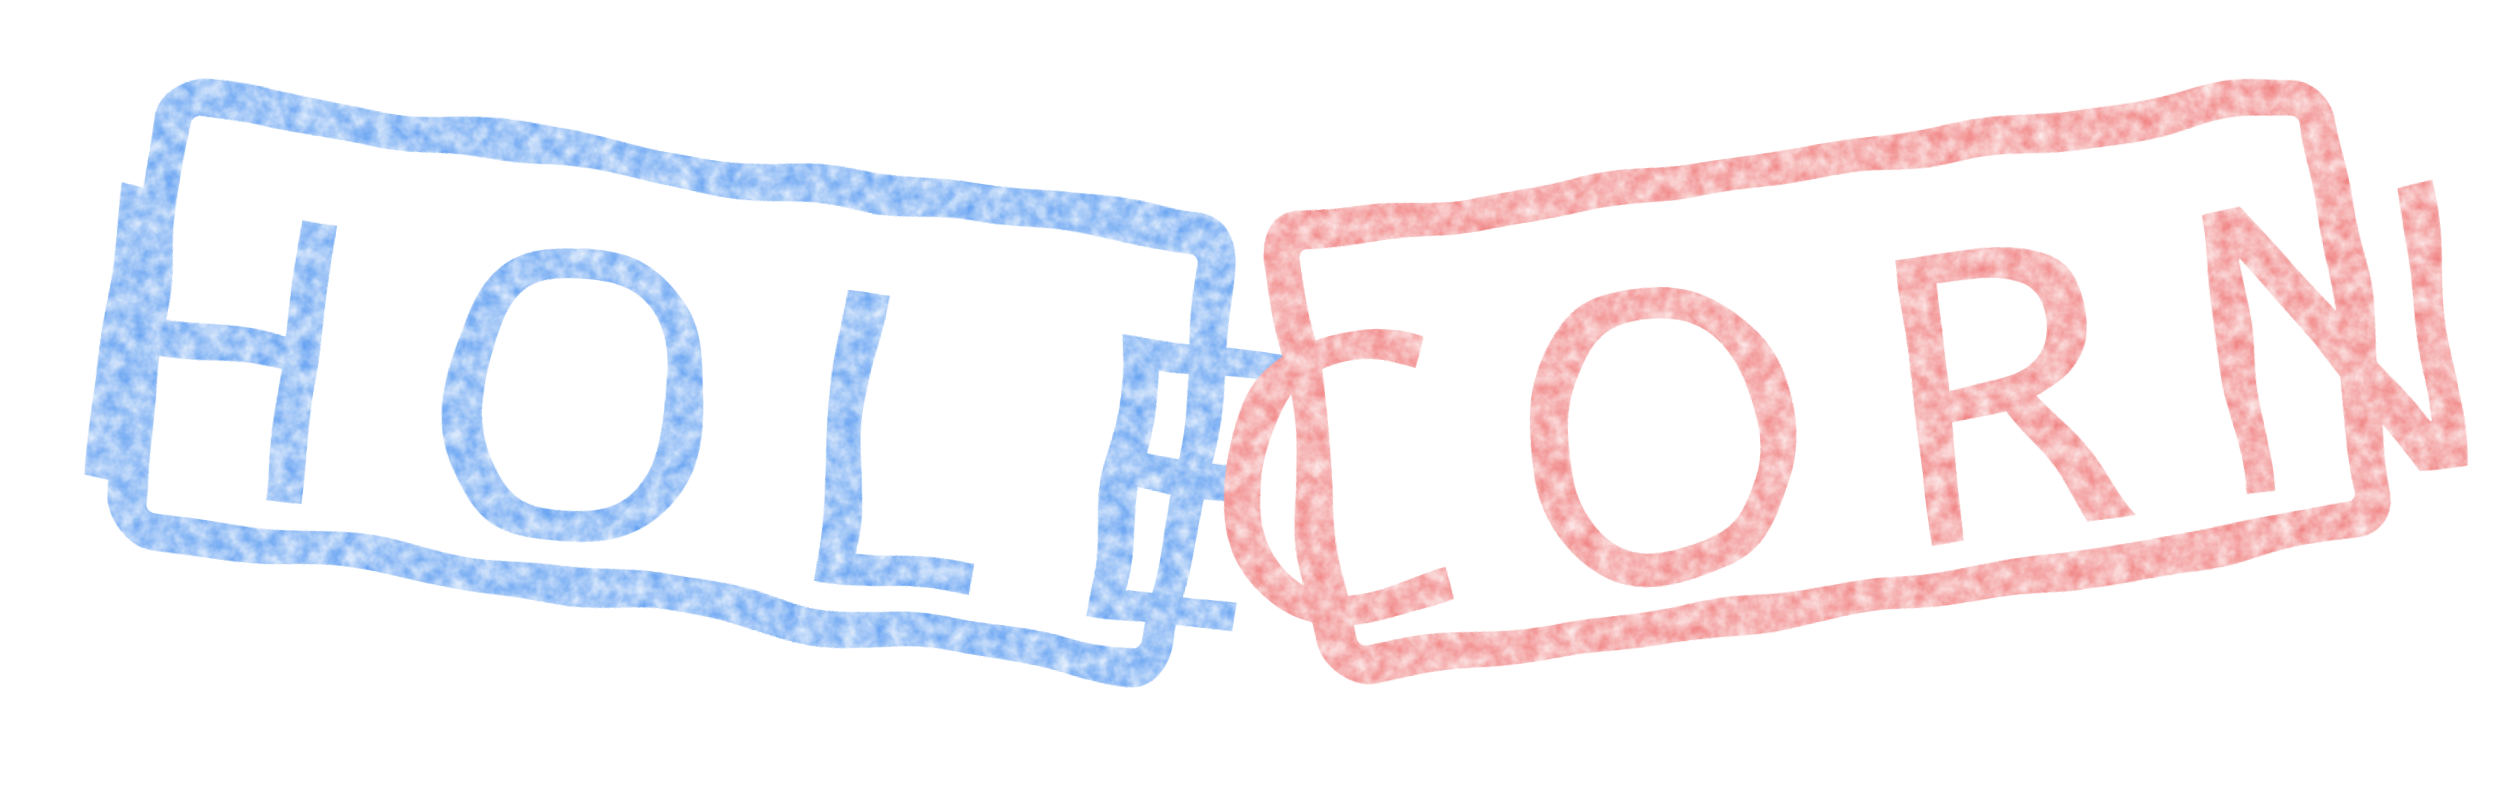
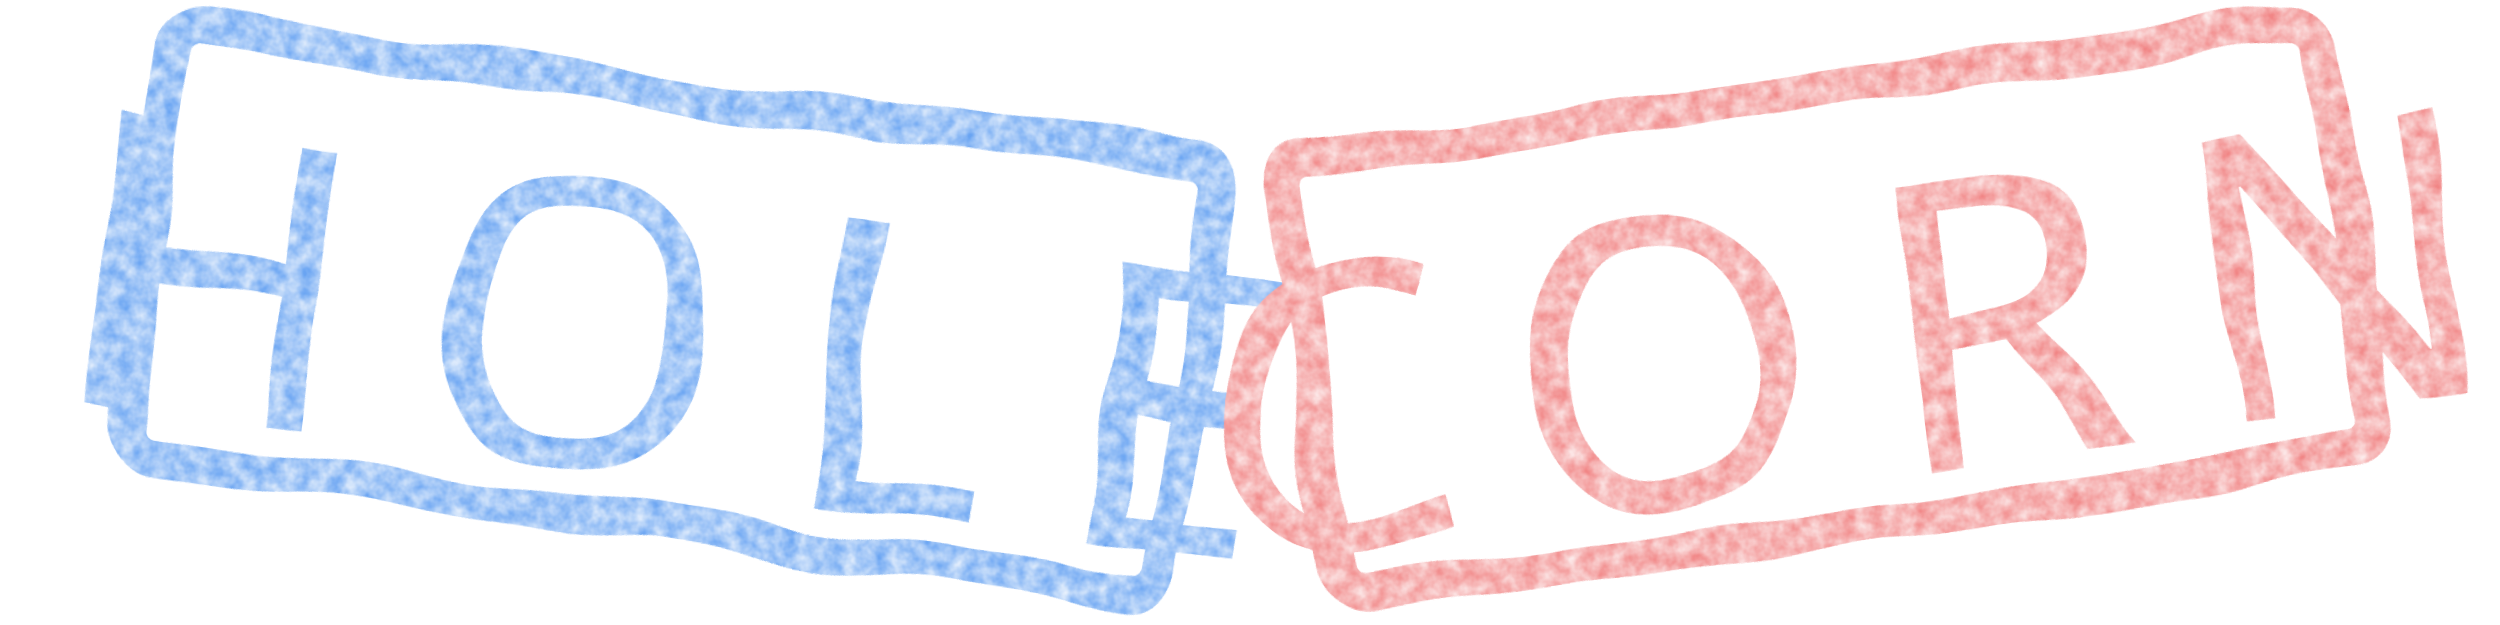
- <svg xmlns="http://www.w3.org/2000/svg" viewBox="82 36 276 87" role="img" aria-label="Hole Corn">
+ <svg xmlns="http://www.w3.org/2000/svg" viewBox="82 44 276 69" role="img" aria-label="Hole Corn">
  <defs>
    <style>@font-face{font-family:'Bebas Neue';src:url(/fonts/BebasNeue-Regular.ttf) format('truetype');}</style>
    <filter id="chalk" x="-15%" y="-15%" width="130%" height="130%">
      <feTurbulence type="fractalNoise" baseFrequency="0.045" numOctaves="2" seed="7" result="warp" />
      <feDisplacementMap in="SourceGraphic" in2="warp" scale="4" xChannelSelector="R" yChannelSelector="G" result="wob" />
      <feTurbulence type="fractalNoise" baseFrequency="0.6" numOctaves="3" seed="3" result="grain" />
      <feColorMatrix in="grain" type="matrix" values="0 0 0 0 0  0 0 0 0 0  0 0 0 0 0  0 0 0 -1.0 1.1" result="grainA" />
      <feComposite in="wob" in2="grainA" operator="in" />
    </filter>
  </defs>
  <g filter="url(#chalk)" fill="none" stroke-linejoin="round" stroke-linecap="round" font-family="'Bebas Neue',sans-serif" font-weight="400" font-size="44" letter-spacing="7" text-anchor="middle">
    <g transform="translate(156 78) rotate(8)">
      <rect x="-58" y="-24" width="116" height="48" rx="3" stroke="#69a4f2" stroke-width="4" />
      <text x="1" y="2" dominant-baseline="central" fill="#69a4f2" stroke="none">HOLE</text>
    </g>
    <g transform="translate(284 78) rotate(-8)">
      <rect x="-58" y="-24" width="116" height="48" rx="3" stroke="#f18686" stroke-width="4" />
      <text x="1" y="2" dominant-baseline="central" fill="#f18686" stroke="none">CORN</text>
    </g>
  </g>
</svg>
